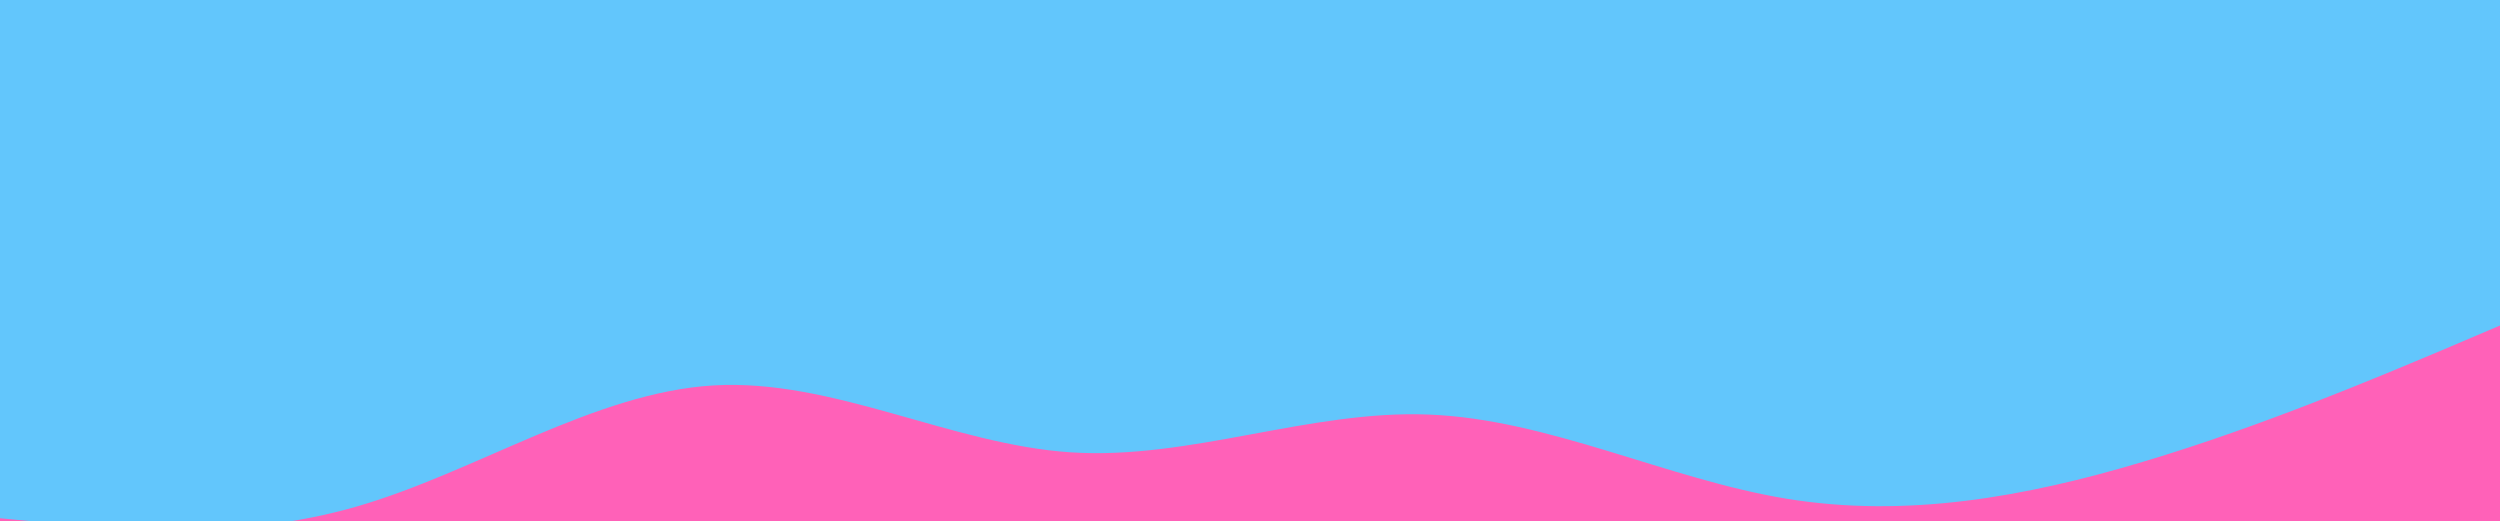
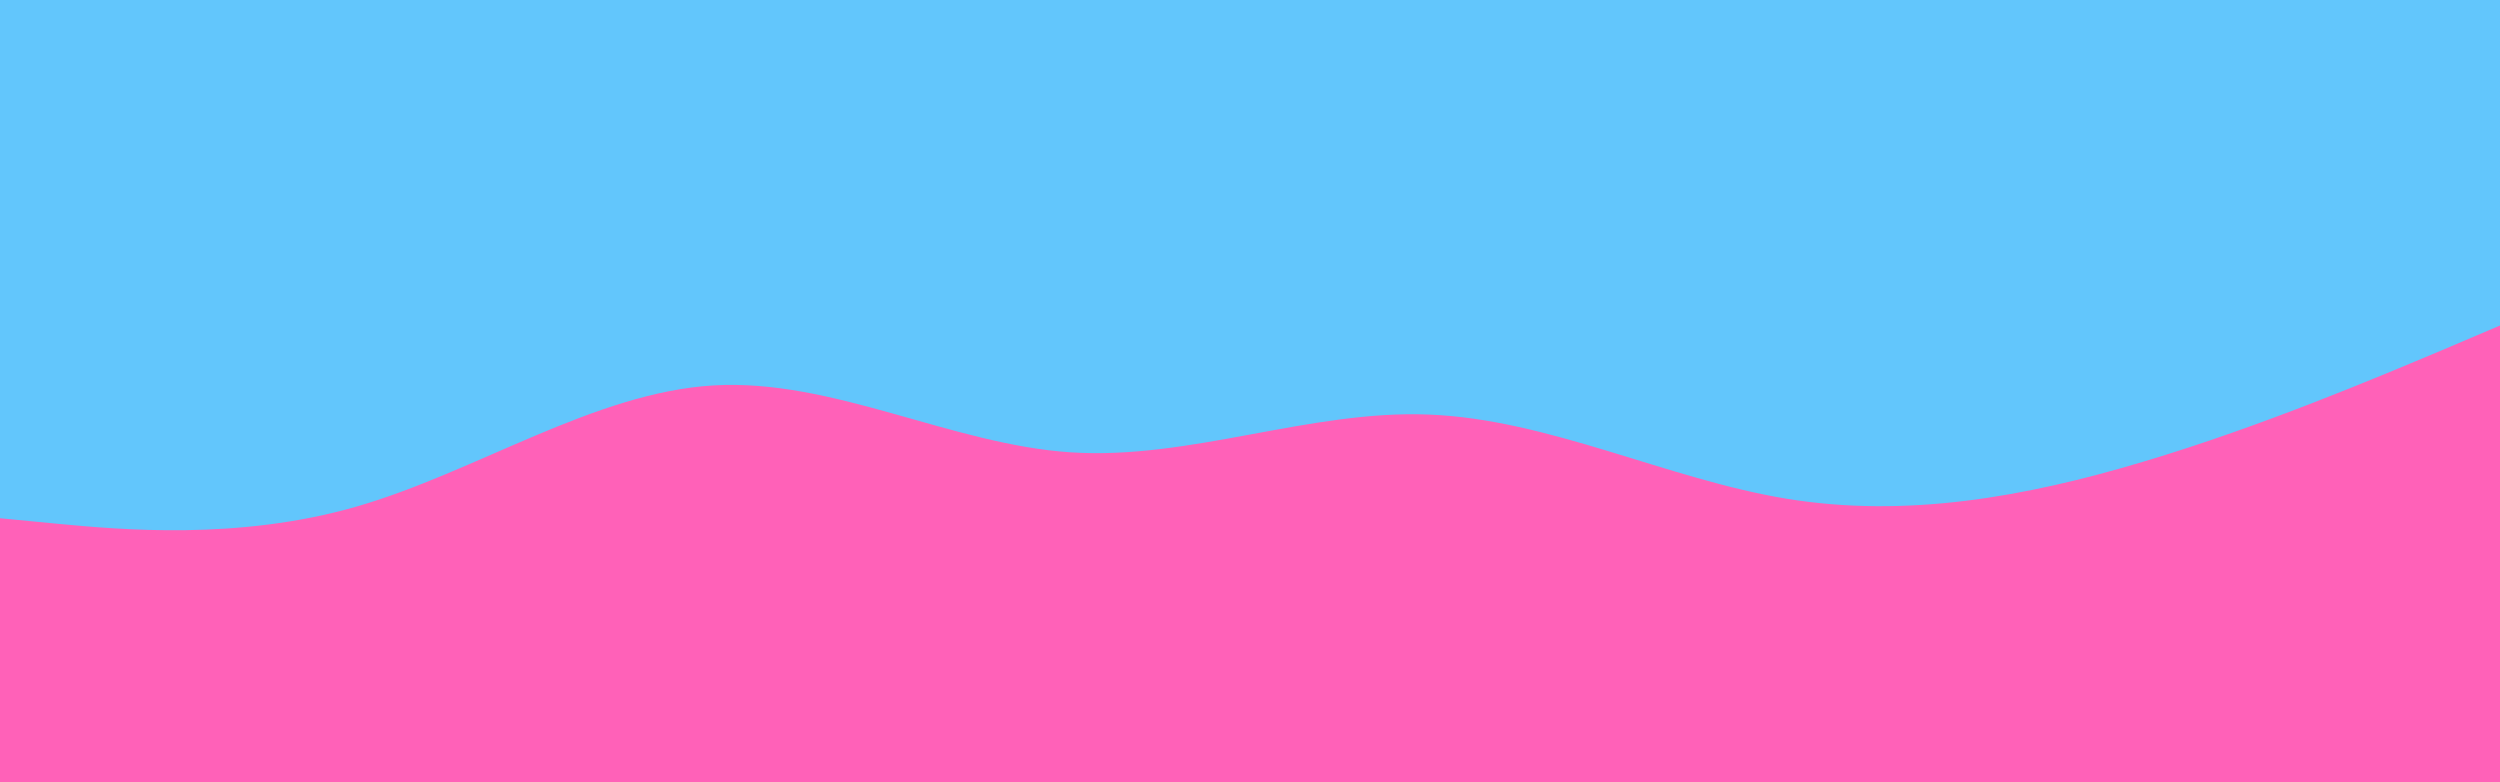
- <svg xmlns="http://www.w3.org/2000/svg" id="visual" viewBox="0 0 960 200" width="960" height="200" version="1.1">
+ <svg xmlns="http://www.w3.org/2000/svg" id="visual" viewBox="0 0 960 300" width="960" height="300" version="1.1">
  <rect x="0" y="0" width="960" height="300" fill="#62c6fc" />
  <path d="M0 199L22.8 201.2C45.7 203.3 91.3 207.7 137 194.5C182.7 181.3 228.3 150.7 274 148C319.7 145.3 365.3 170.7 411.2 173.7C457 176.7 503 157.3 548.8 159.2C594.7 161 640.3 184 686 191.5C731.7 199 777.3 191 823 177.3C868.7 163.7 914.3 144.3 937.2 134.7L960 125L960 301L937.2 301C914.3 301 868.7 301 823 301C777.3 301 731.7 301 686 301C640.3 301 594.7 301 548.8 301C503 301 457 301 411.2 301C365.3 301 319.7 301 274 301C228.3 301 182.7 301 137 301C91.3 301 45.7 301 22.8 301L0 301Z" fill="#ff61b8" stroke-linecap="round" stroke-linejoin="miter" />
</svg>
